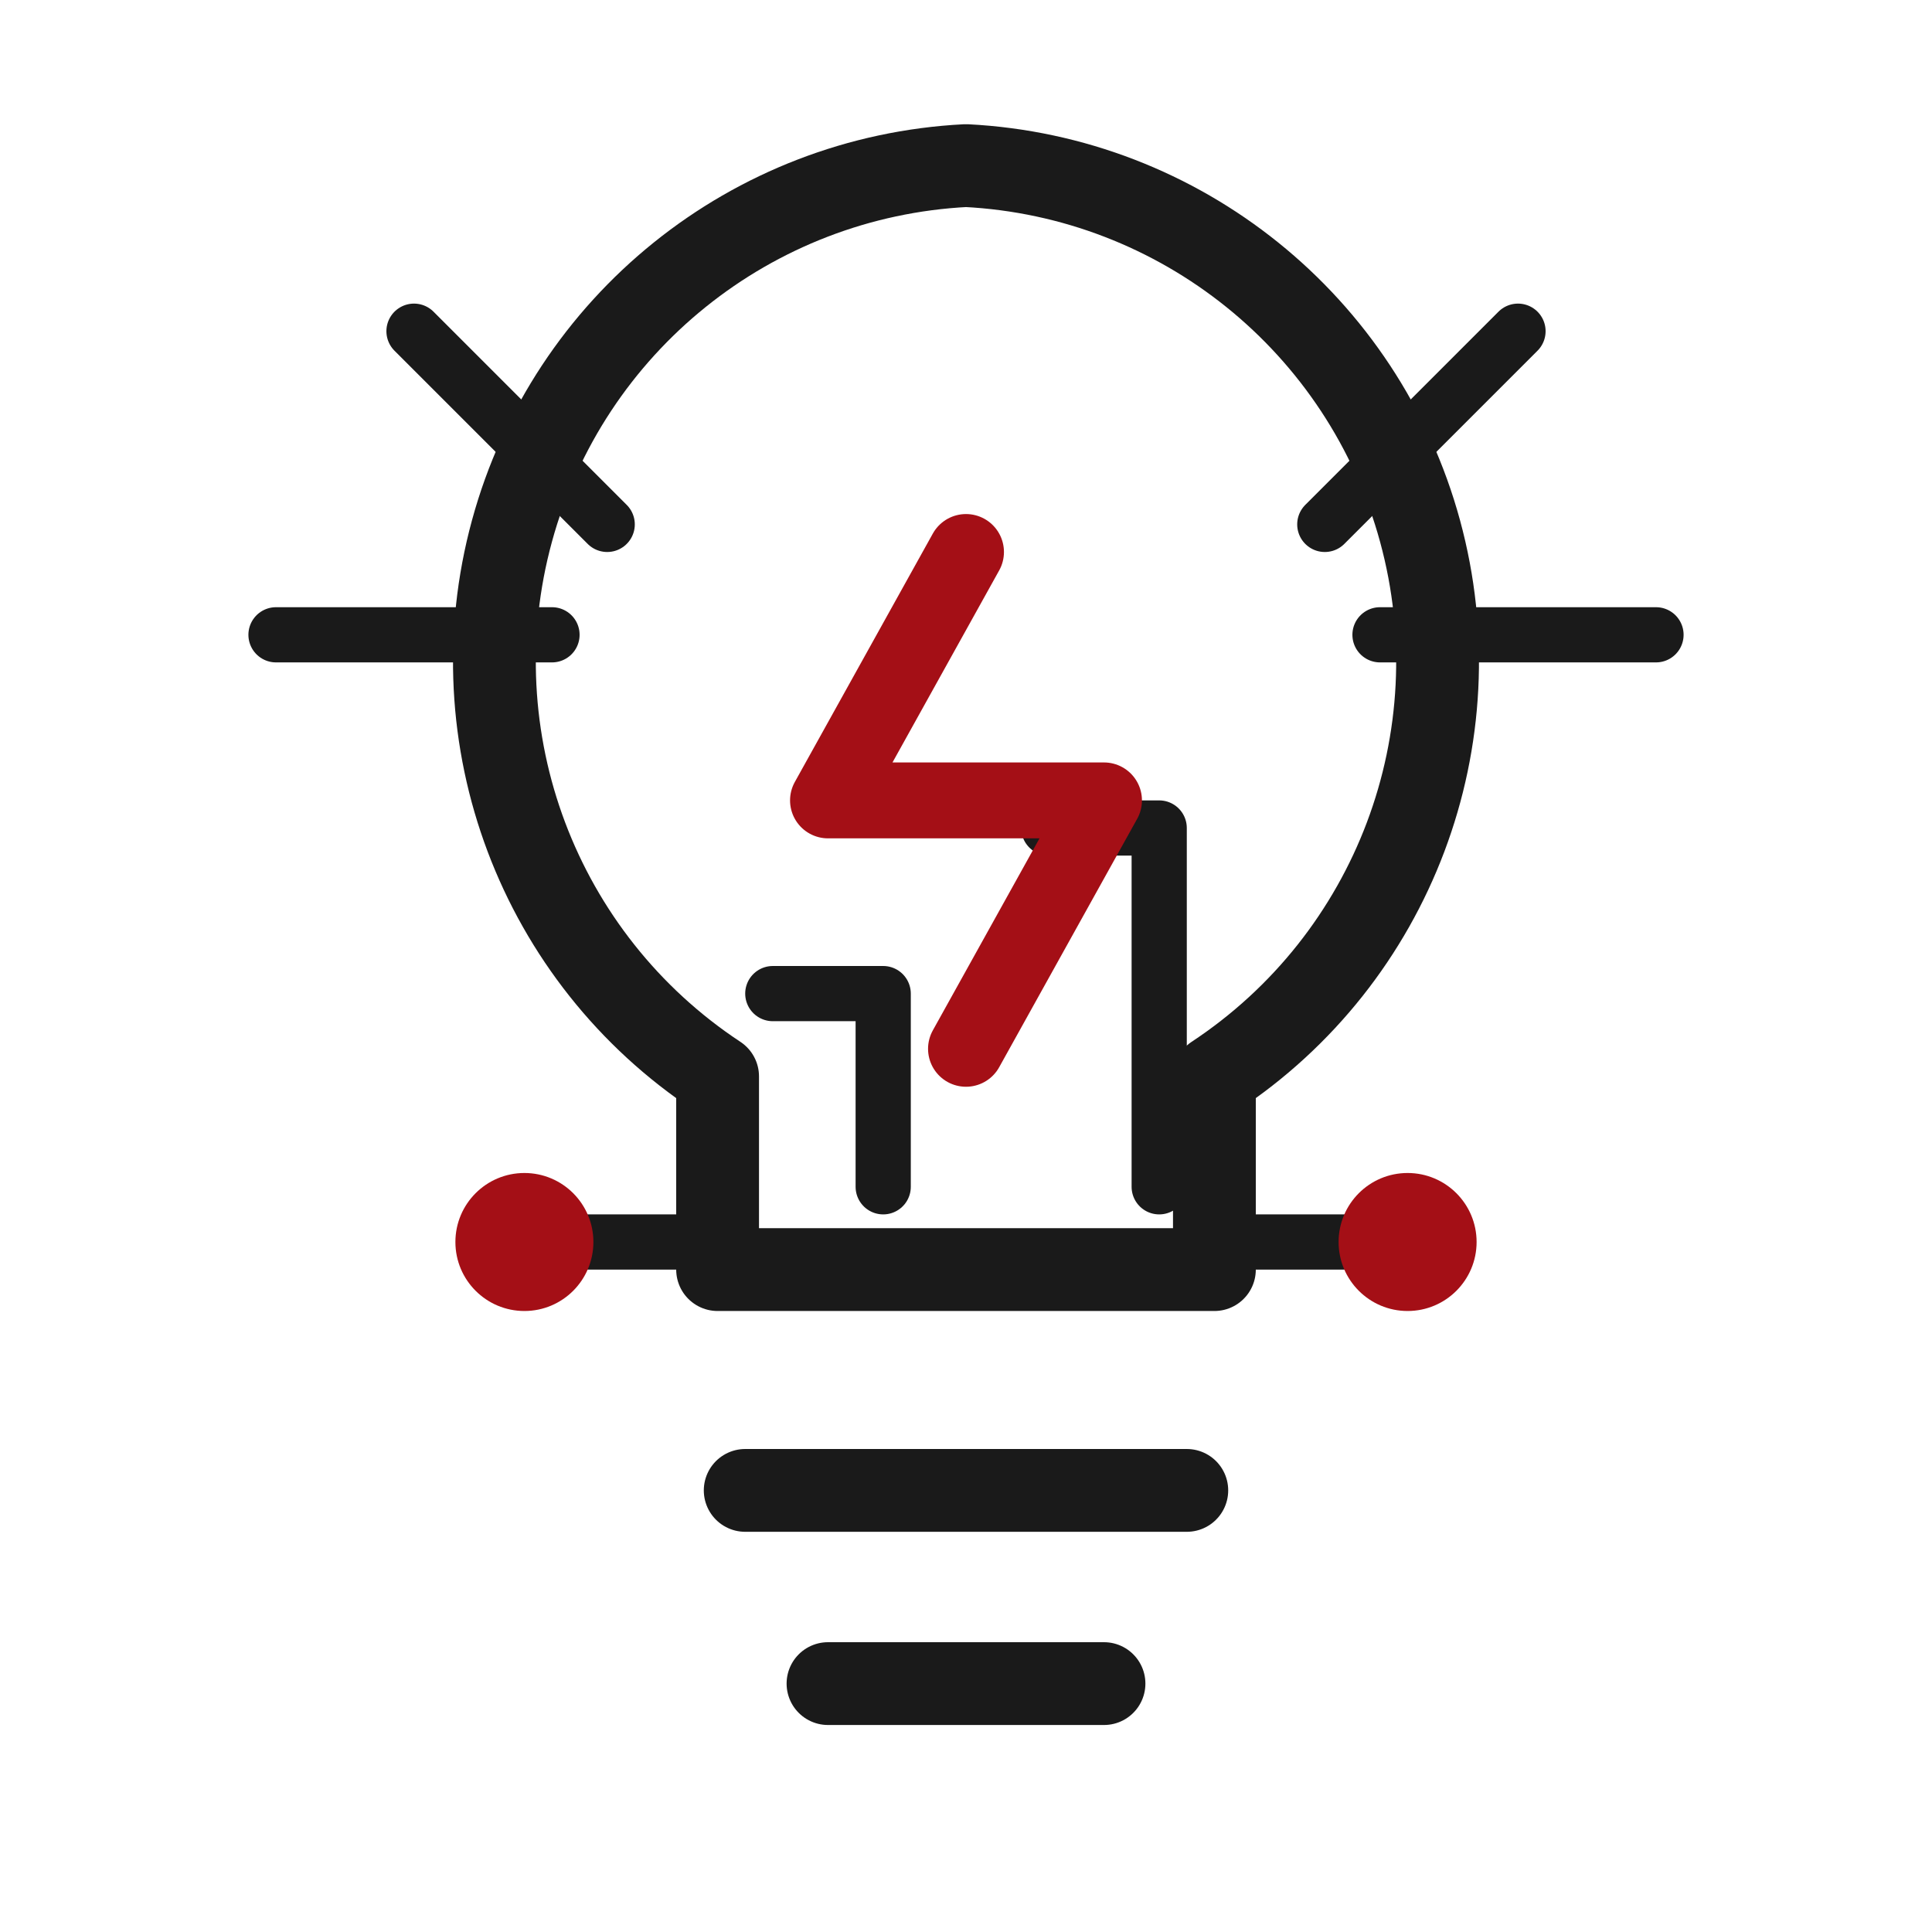
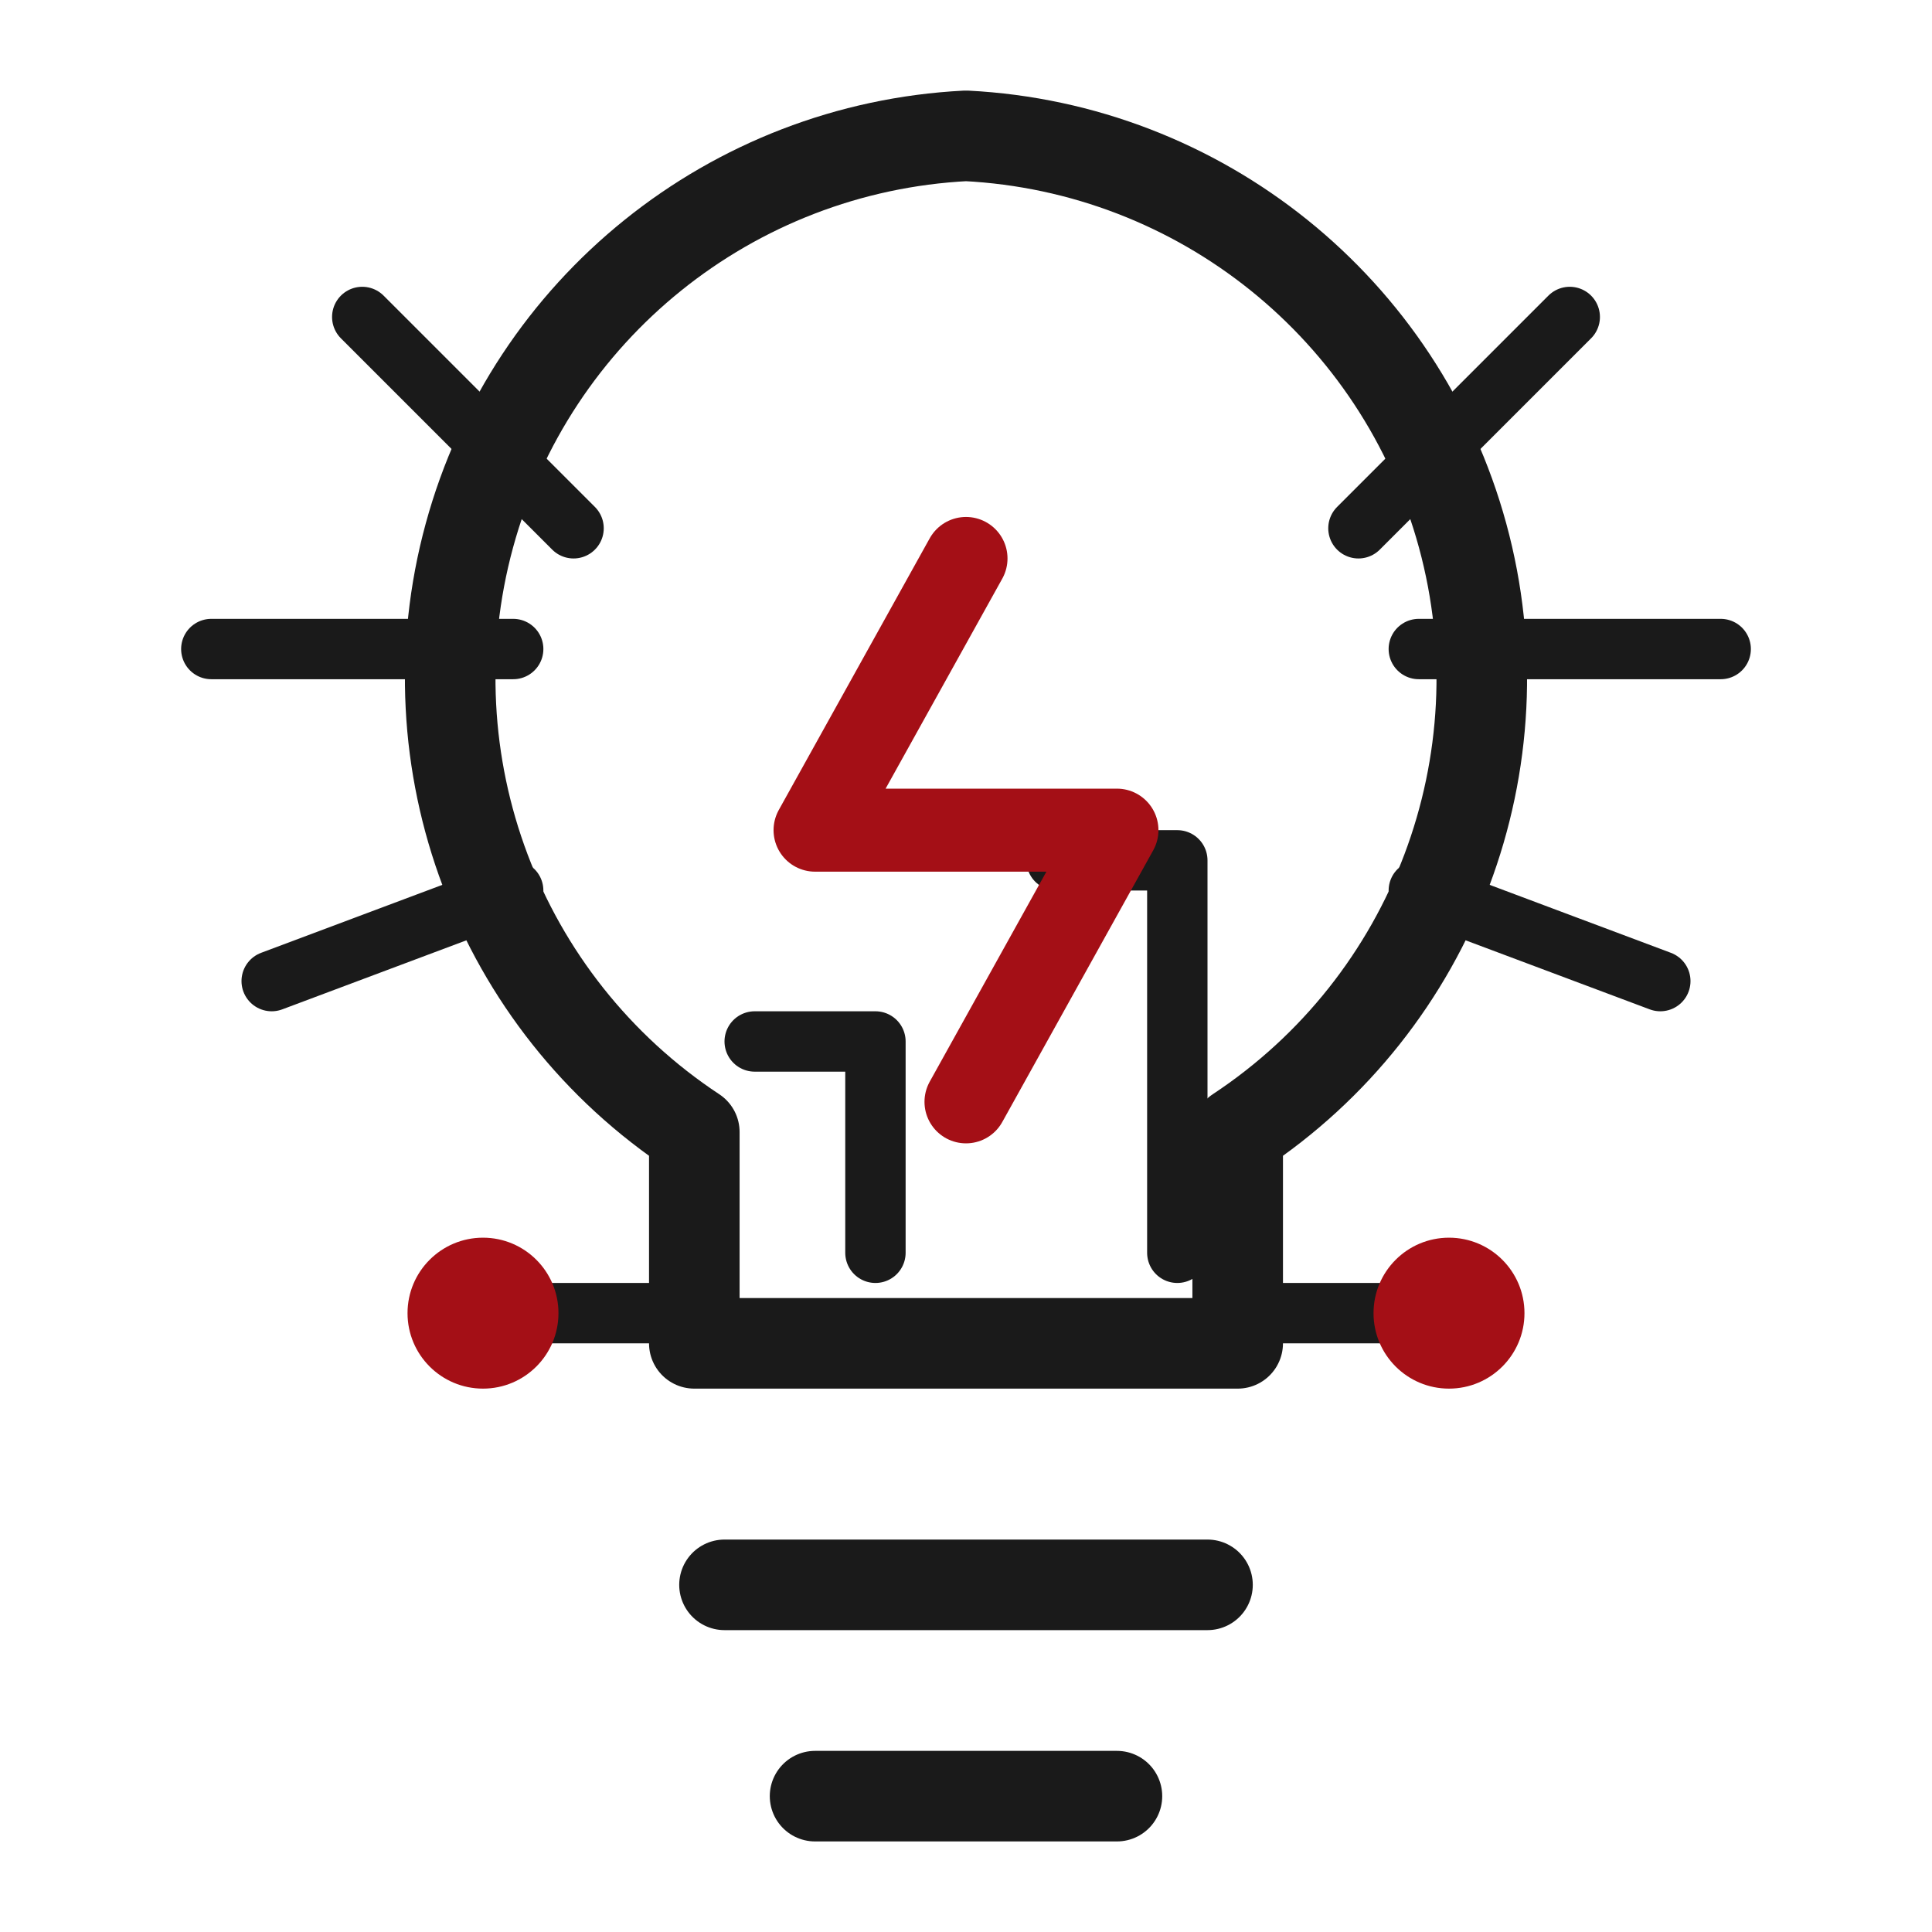
- <svg xmlns="http://www.w3.org/2000/svg" width="70" height="70" viewBox="0 0 70 70">
+ <svg xmlns="http://www.w3.org/2000/svg" width="70" height="70" viewBox="3 1.5 64 64">
  <g fill="none" stroke="#1a1a1a" stroke-width="3" stroke-linecap="round" stroke-linejoin="round">
    <path d="M35 6a18 18 0 0 1 9 33v7H26v-7a18 18 0 0 1 9-33z" />
    <path d="M27 54h16 M30 61h10" />
  </g>
  <g fill="none" stroke="#1a1a1a" stroke-width="2" stroke-linecap="round" stroke-linejoin="round">
-     <path d="M10 23h10 M50 23h10 M15 12l7 7 M55 12l-7 7" />
+     <path d="M10 23h10 M50 23h10 M15 12l7 7 M55 12l-7 7 M12 34l8-3 M58 34l-8-3" />
    <path d="M18 45h8 M44 45h8" />
    <path d="M28 36h4v7 M38 30h4v13" />
  </g>
  <circle cx="19" cy="45" r="2.5" fill="#a40f16" />
  <circle cx="51" cy="45" r="2.5" fill="#a40f16" />
  <path d="M35 20l-5 9h10l-5 9" fill="none" stroke="#a40f16" stroke-width="2.75" stroke-linecap="round" stroke-linejoin="round" />
</svg>
